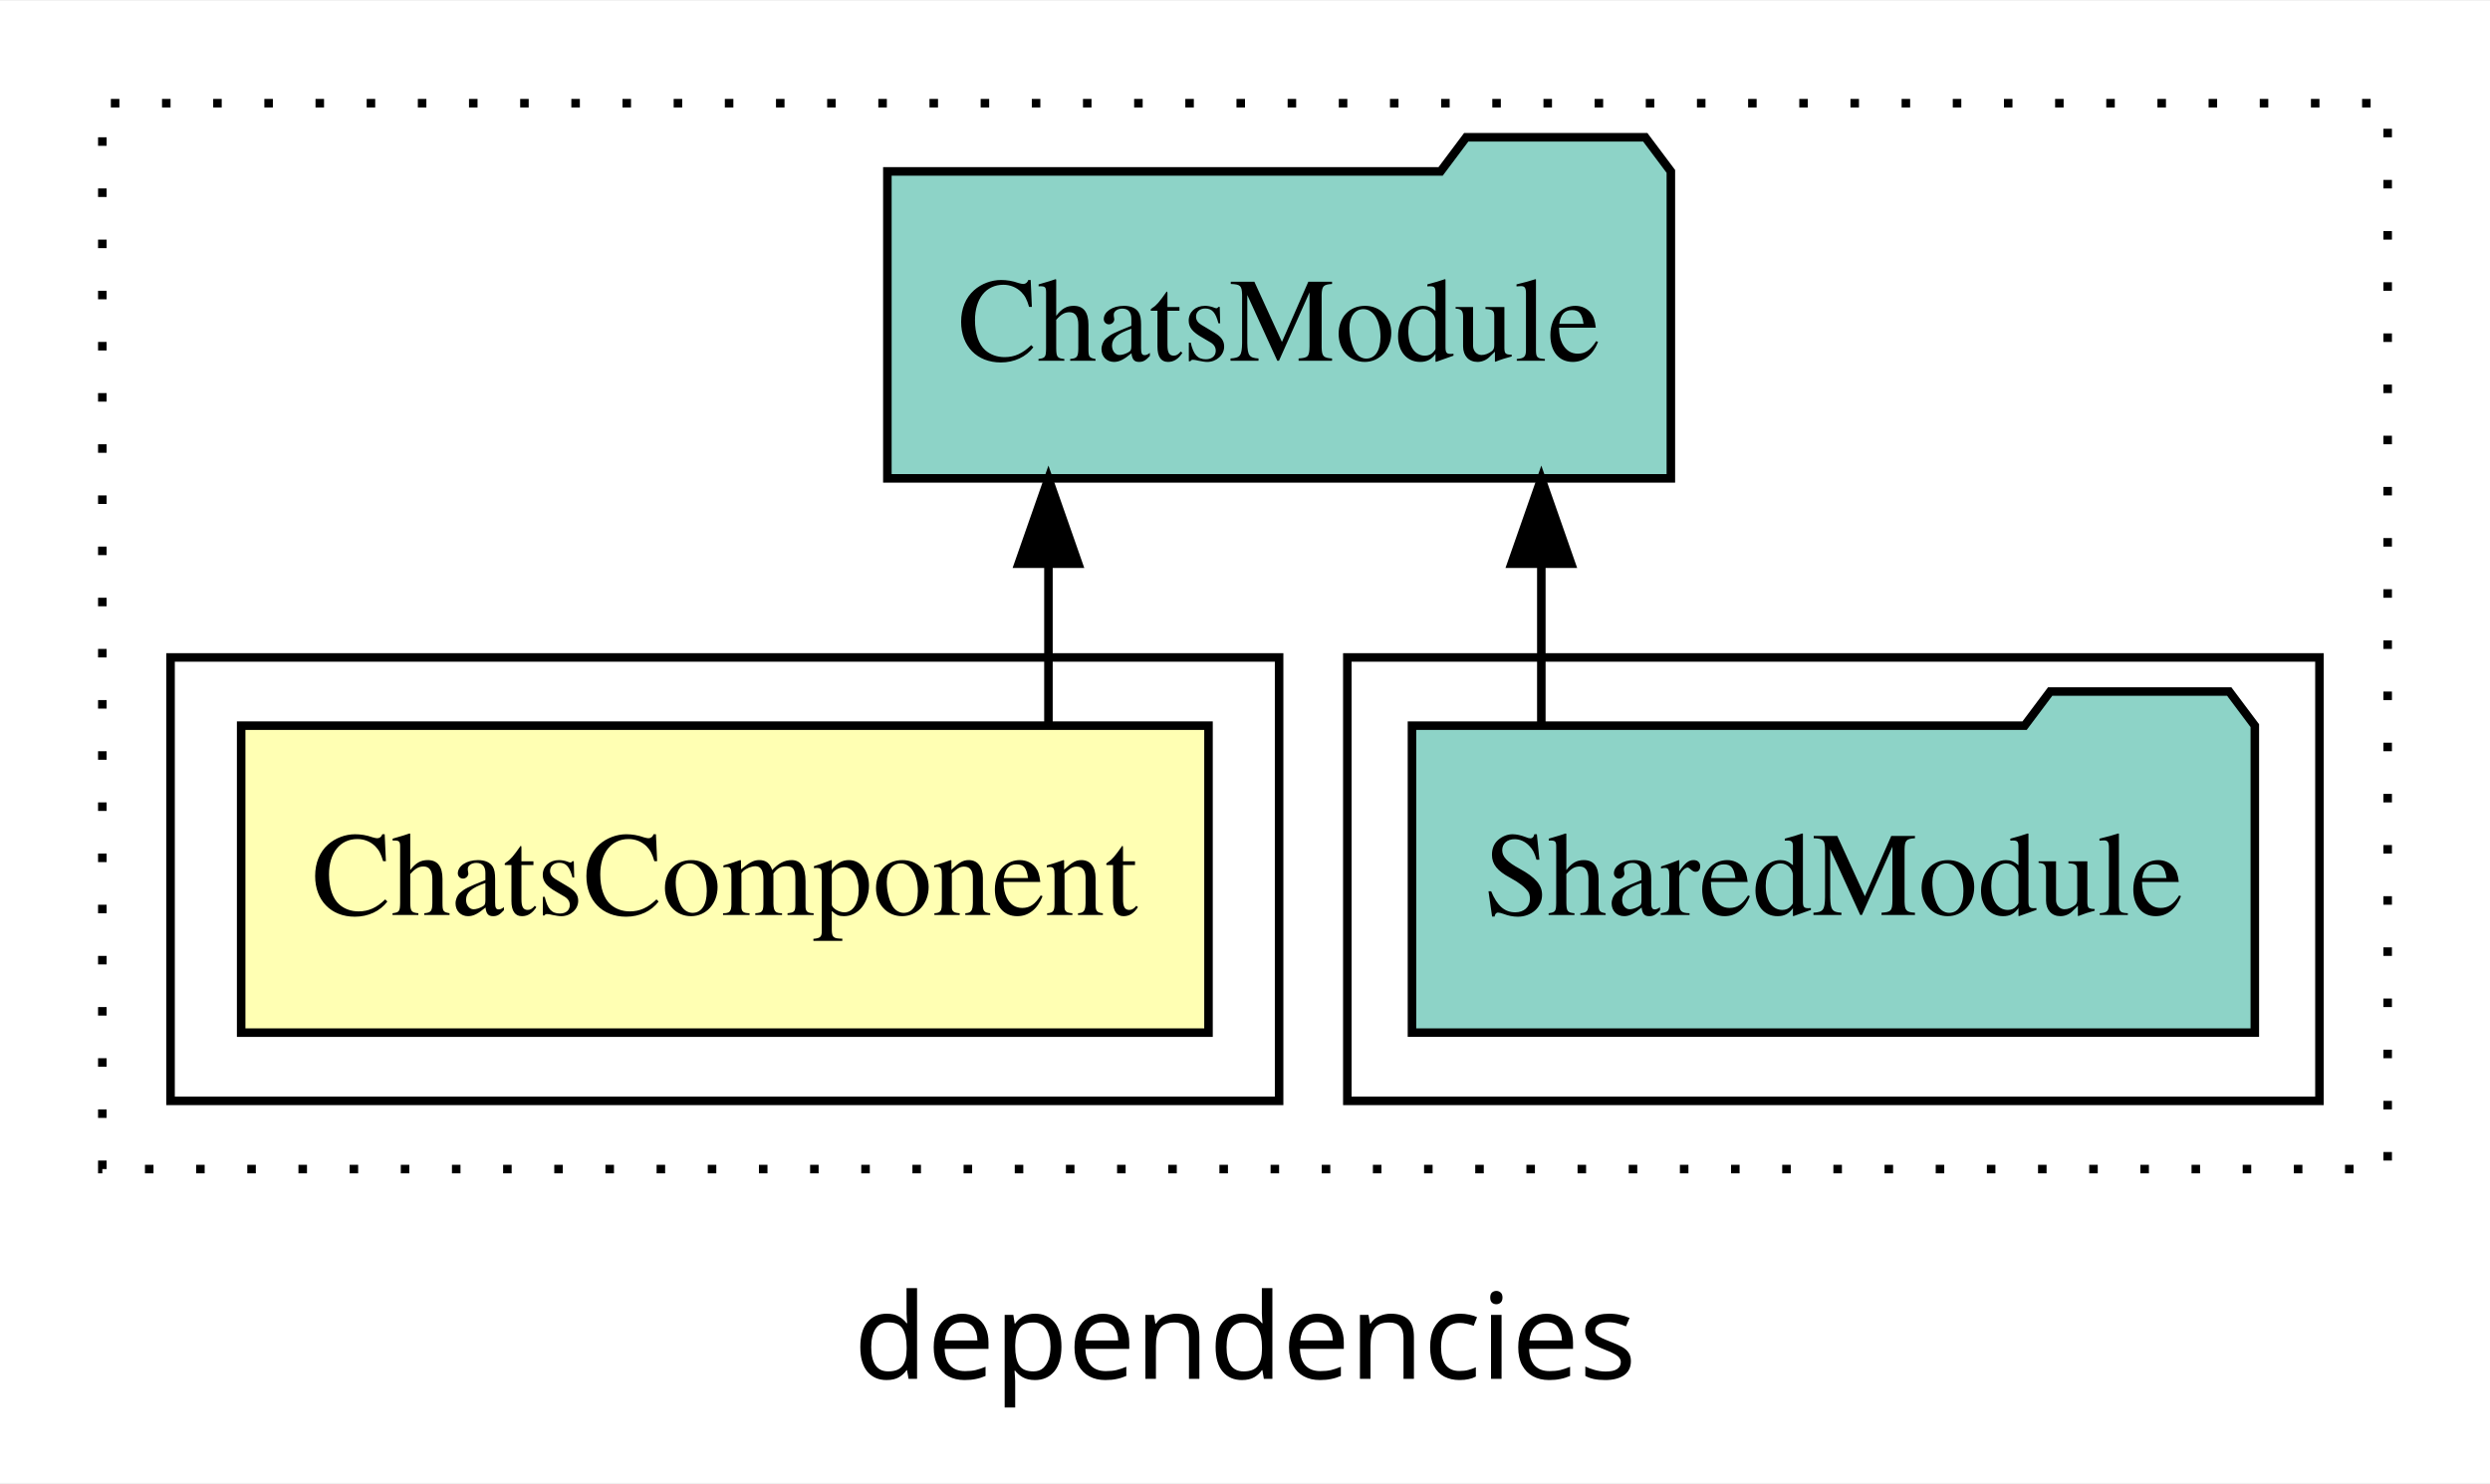
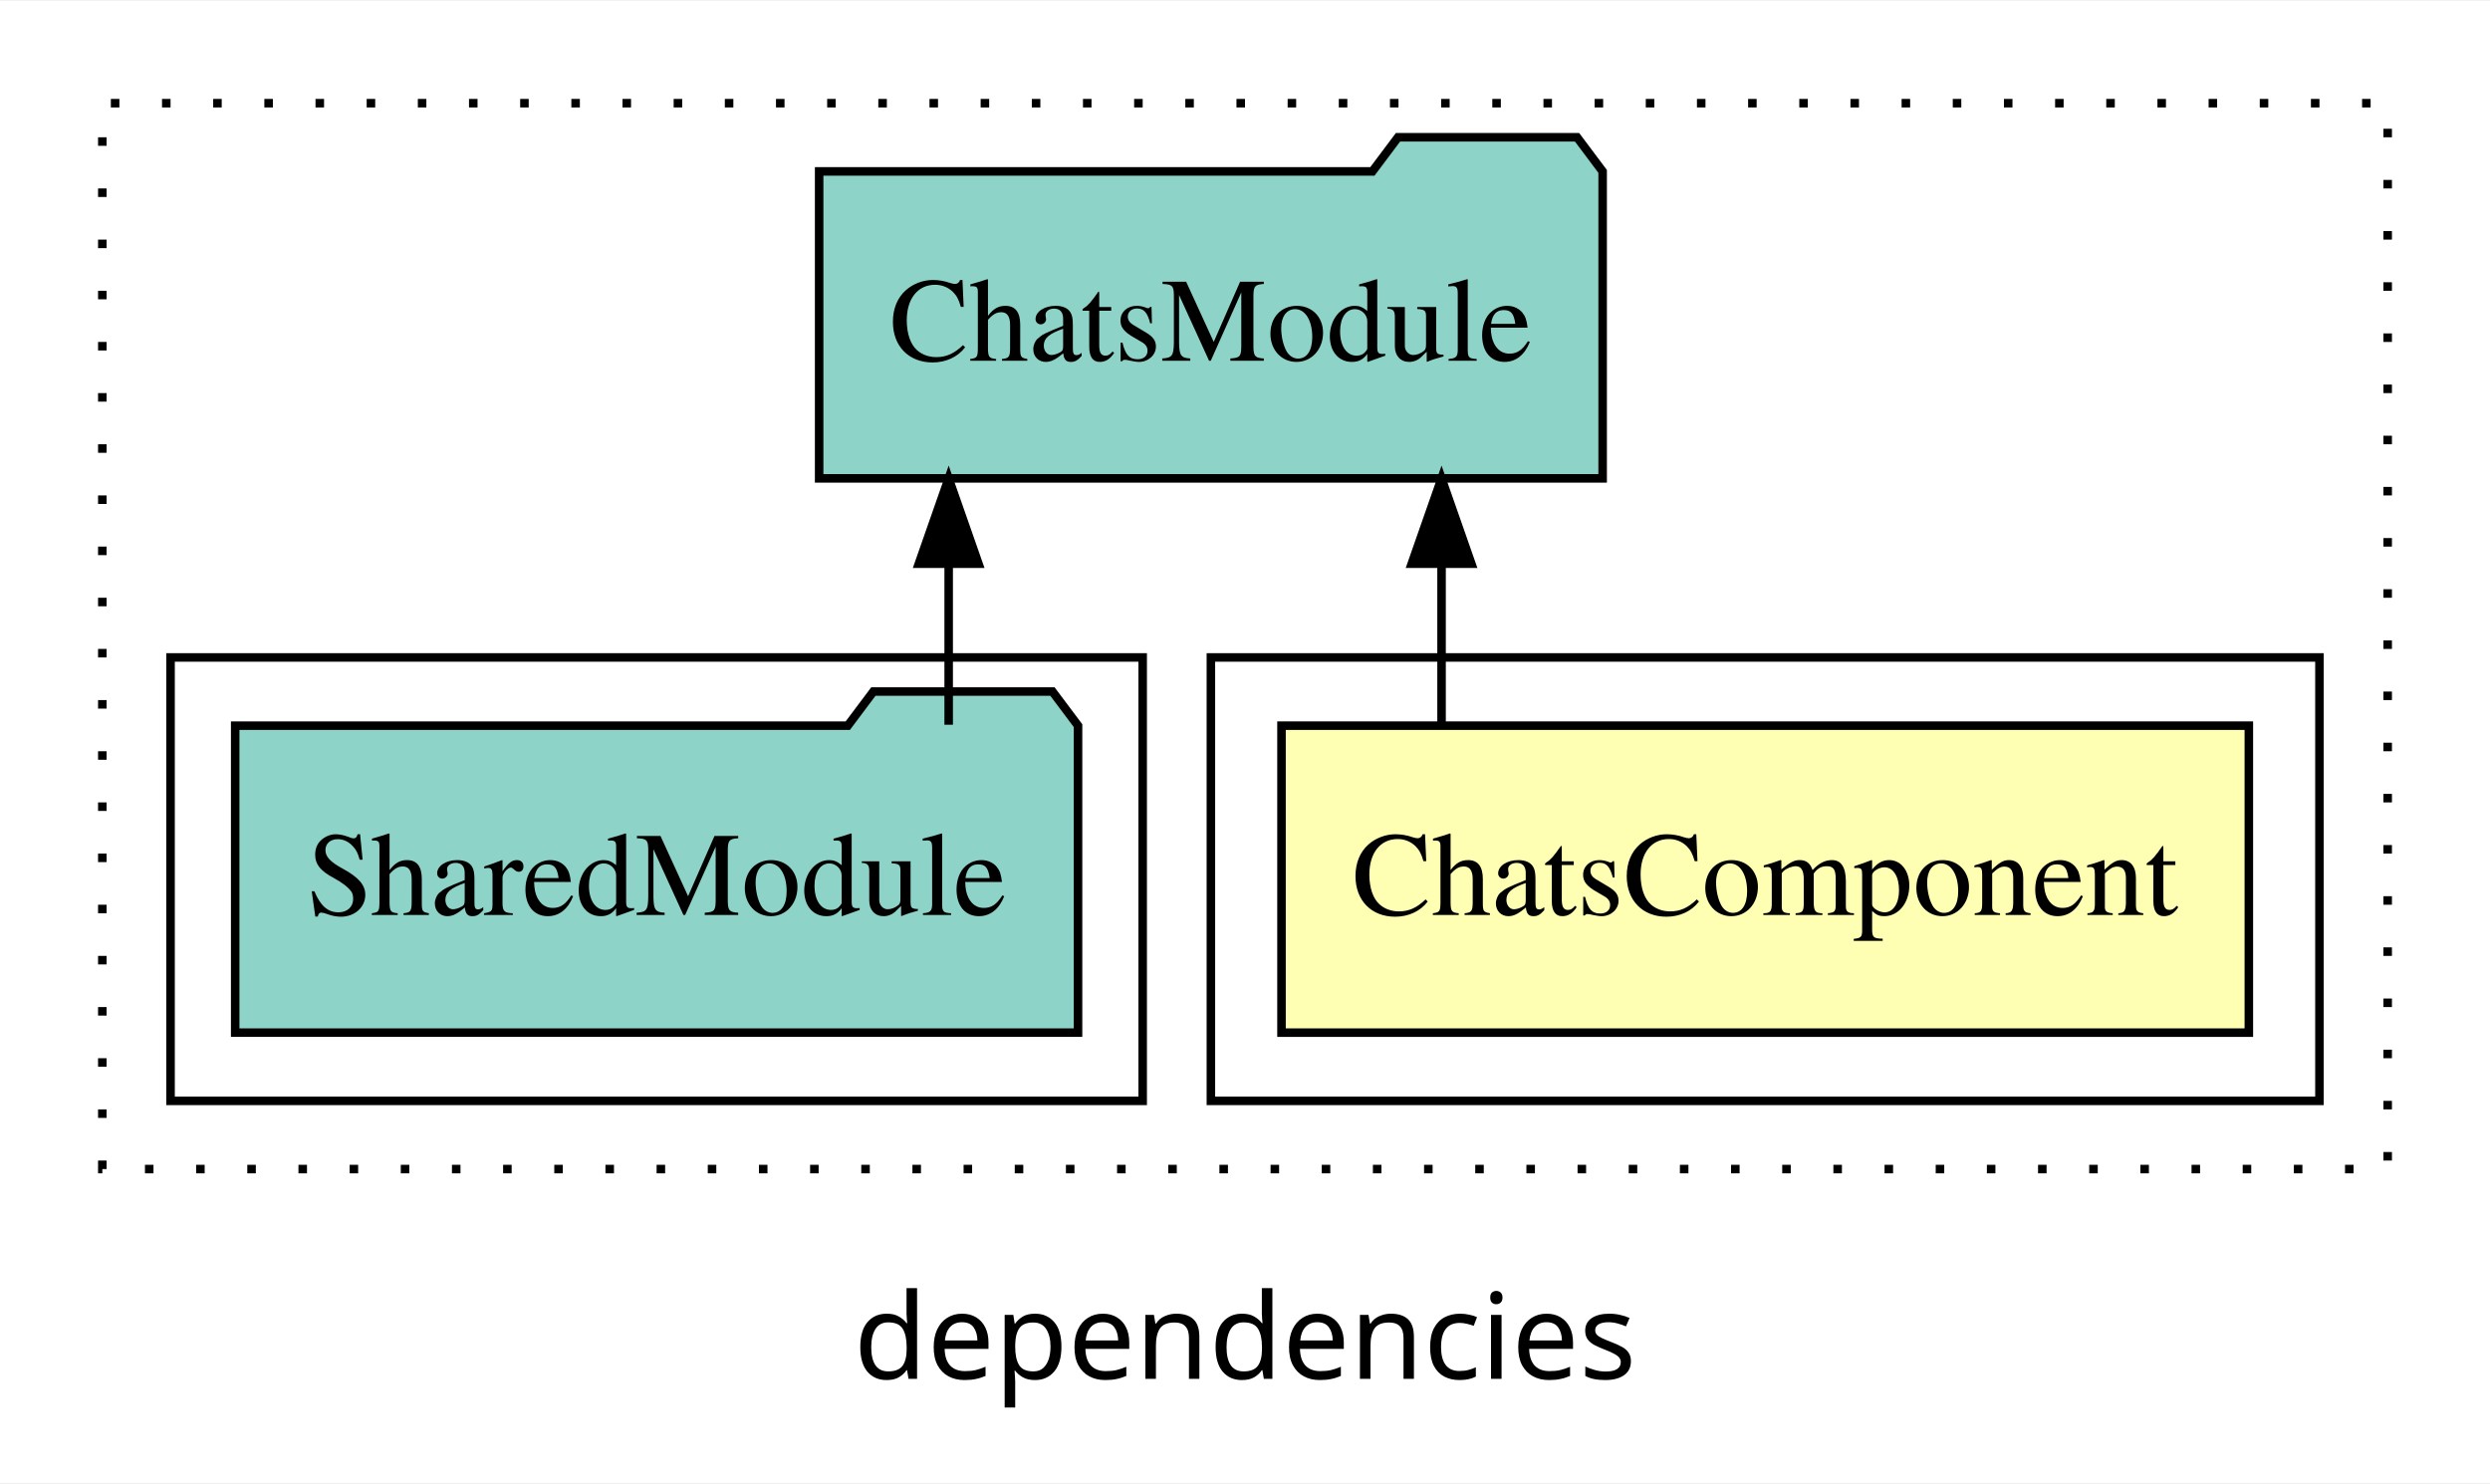
<svg xmlns="http://www.w3.org/2000/svg" width="292pt" height="174pt" viewBox="0.00 0.00 292.00 173.80">
  <g id="graph0" class="graph" transform="scale(1 1) rotate(0) translate(4 169.8)">
    <polygon fill="white" stroke="transparent" points="-4,4 -4,-169.8 288,-169.8 288,4 -4,4" />
    <text text-anchor="middle" x="142" y="-8.2" font-family="sans-serif" font-size="14.00">dependencies</text>
    <g id="clust1" class="cluster">
      <polygon fill="none" stroke="black" stroke-dasharray="1,5" points="8,-32.8 8,-157.8 276,-157.8 276,-32.8 8,-32.8" />
    </g>
+     <g id="clust2" class="cluster">
+       <polygon fill="none" stroke="black" points="138,-40.8 138,-92.8 268,-92.8 268,-40.8 138,-40.8" />
+     </g>
    <g id="clust4" class="cluster">
-       <polygon fill="none" stroke="black" points="154,-40.8 154,-92.8 268,-92.8 268,-40.8 154,-40.8" />
-     </g>
-     <g id="clust2" class="cluster">
-       <polygon fill="none" stroke="black" points="16,-40.8 16,-92.8 146,-92.8 146,-40.8 16,-40.8" />
+       <polygon fill="none" stroke="black" points="16,-40.8 16,-92.8 130,-92.8 130,-40.8 16,-40.8" />
    </g>
    <g id="node1" class="node">
-       <polygon fill="#ffffb3" stroke="black" points="137.72,-84.8 24.28,-84.8 24.28,-48.8 137.72,-48.8 137.72,-84.8" />
-       <text text-anchor="middle" x="81" y="-62.6" font-family="Times,serif" font-size="14.00">ChatsComponent</text>
+       <polygon fill="#ffffb3" stroke="black" points="259.72,-84.8 146.28,-84.8 146.28,-48.8 259.72,-48.8 259.72,-84.8" />
+       <text text-anchor="middle" x="203" y="-62.6" font-family="Times,serif" font-size="14.00">ChatsComponent</text>
    </g>
    <g id="node2" class="node">
-       <polygon fill="#8dd3c7" stroke="black" points="191.94,-149.8 188.94,-153.8 167.94,-153.8 164.94,-149.8 100.06,-149.8 100.06,-113.8 191.94,-113.8 191.94,-149.8" />
-       <text text-anchor="middle" x="146" y="-127.6" font-family="Times,serif" font-size="14.00">ChatsModule</text>
+       <polygon fill="#8dd3c7" stroke="black" points="183.94,-149.8 180.94,-153.8 159.94,-153.8 156.94,-149.8 92.06,-149.8 92.06,-113.8 183.94,-113.8 183.94,-149.8" />
+       <text text-anchor="middle" x="138" y="-127.6" font-family="Times,serif" font-size="14.00">ChatsModule</text>
    </g>
    <g id="edge1" class="edge">
-       <path fill="none" stroke="black" d="M118.95,-84.91C118.95,-84.91 118.95,-103.79 118.95,-103.79" />
-       <polygon fill="black" stroke="black" points="115.45,-103.79 118.95,-113.79 122.45,-103.79 115.45,-103.79" />
+       <path fill="none" stroke="black" d="M165.05,-84.91C165.05,-84.91 165.05,-103.79 165.05,-103.79" />
+       <polygon fill="black" stroke="black" points="161.55,-103.79 165.05,-113.79 168.55,-103.79 161.55,-103.79" />
    </g>
    <g id="node3" class="node">
-       <polygon fill="#8dd3c7" stroke="black" points="260.42,-84.8 257.42,-88.8 236.42,-88.8 233.42,-84.8 161.58,-84.8 161.58,-48.8 260.42,-48.8 260.42,-84.8" />
-       <text text-anchor="middle" x="211" y="-62.6" font-family="Times,serif" font-size="14.00">SharedModule</text>
+       <polygon fill="#8dd3c7" stroke="black" points="122.42,-84.8 119.42,-88.8 98.42,-88.8 95.42,-84.8 23.58,-84.8 23.58,-48.8 122.42,-48.8 122.42,-84.8" />
+       <text text-anchor="middle" x="73" y="-62.6" font-family="Times,serif" font-size="14.00">SharedModule</text>
    </g>
    <g id="edge2" class="edge">
-       <path fill="none" stroke="black" d="M176.75,-84.91C176.75,-84.91 176.75,-103.79 176.75,-103.79" />
-       <polygon fill="black" stroke="black" points="173.25,-103.79 176.75,-113.79 180.25,-103.79 173.25,-103.79" />
+       <path fill="none" stroke="black" d="M107.25,-84.91C107.25,-84.91 107.25,-103.79 107.25,-103.79" />
+       <polygon fill="black" stroke="black" points="103.75,-103.79 107.25,-113.79 110.75,-103.79 103.75,-103.79" />
    </g>
  </g>
</svg>
